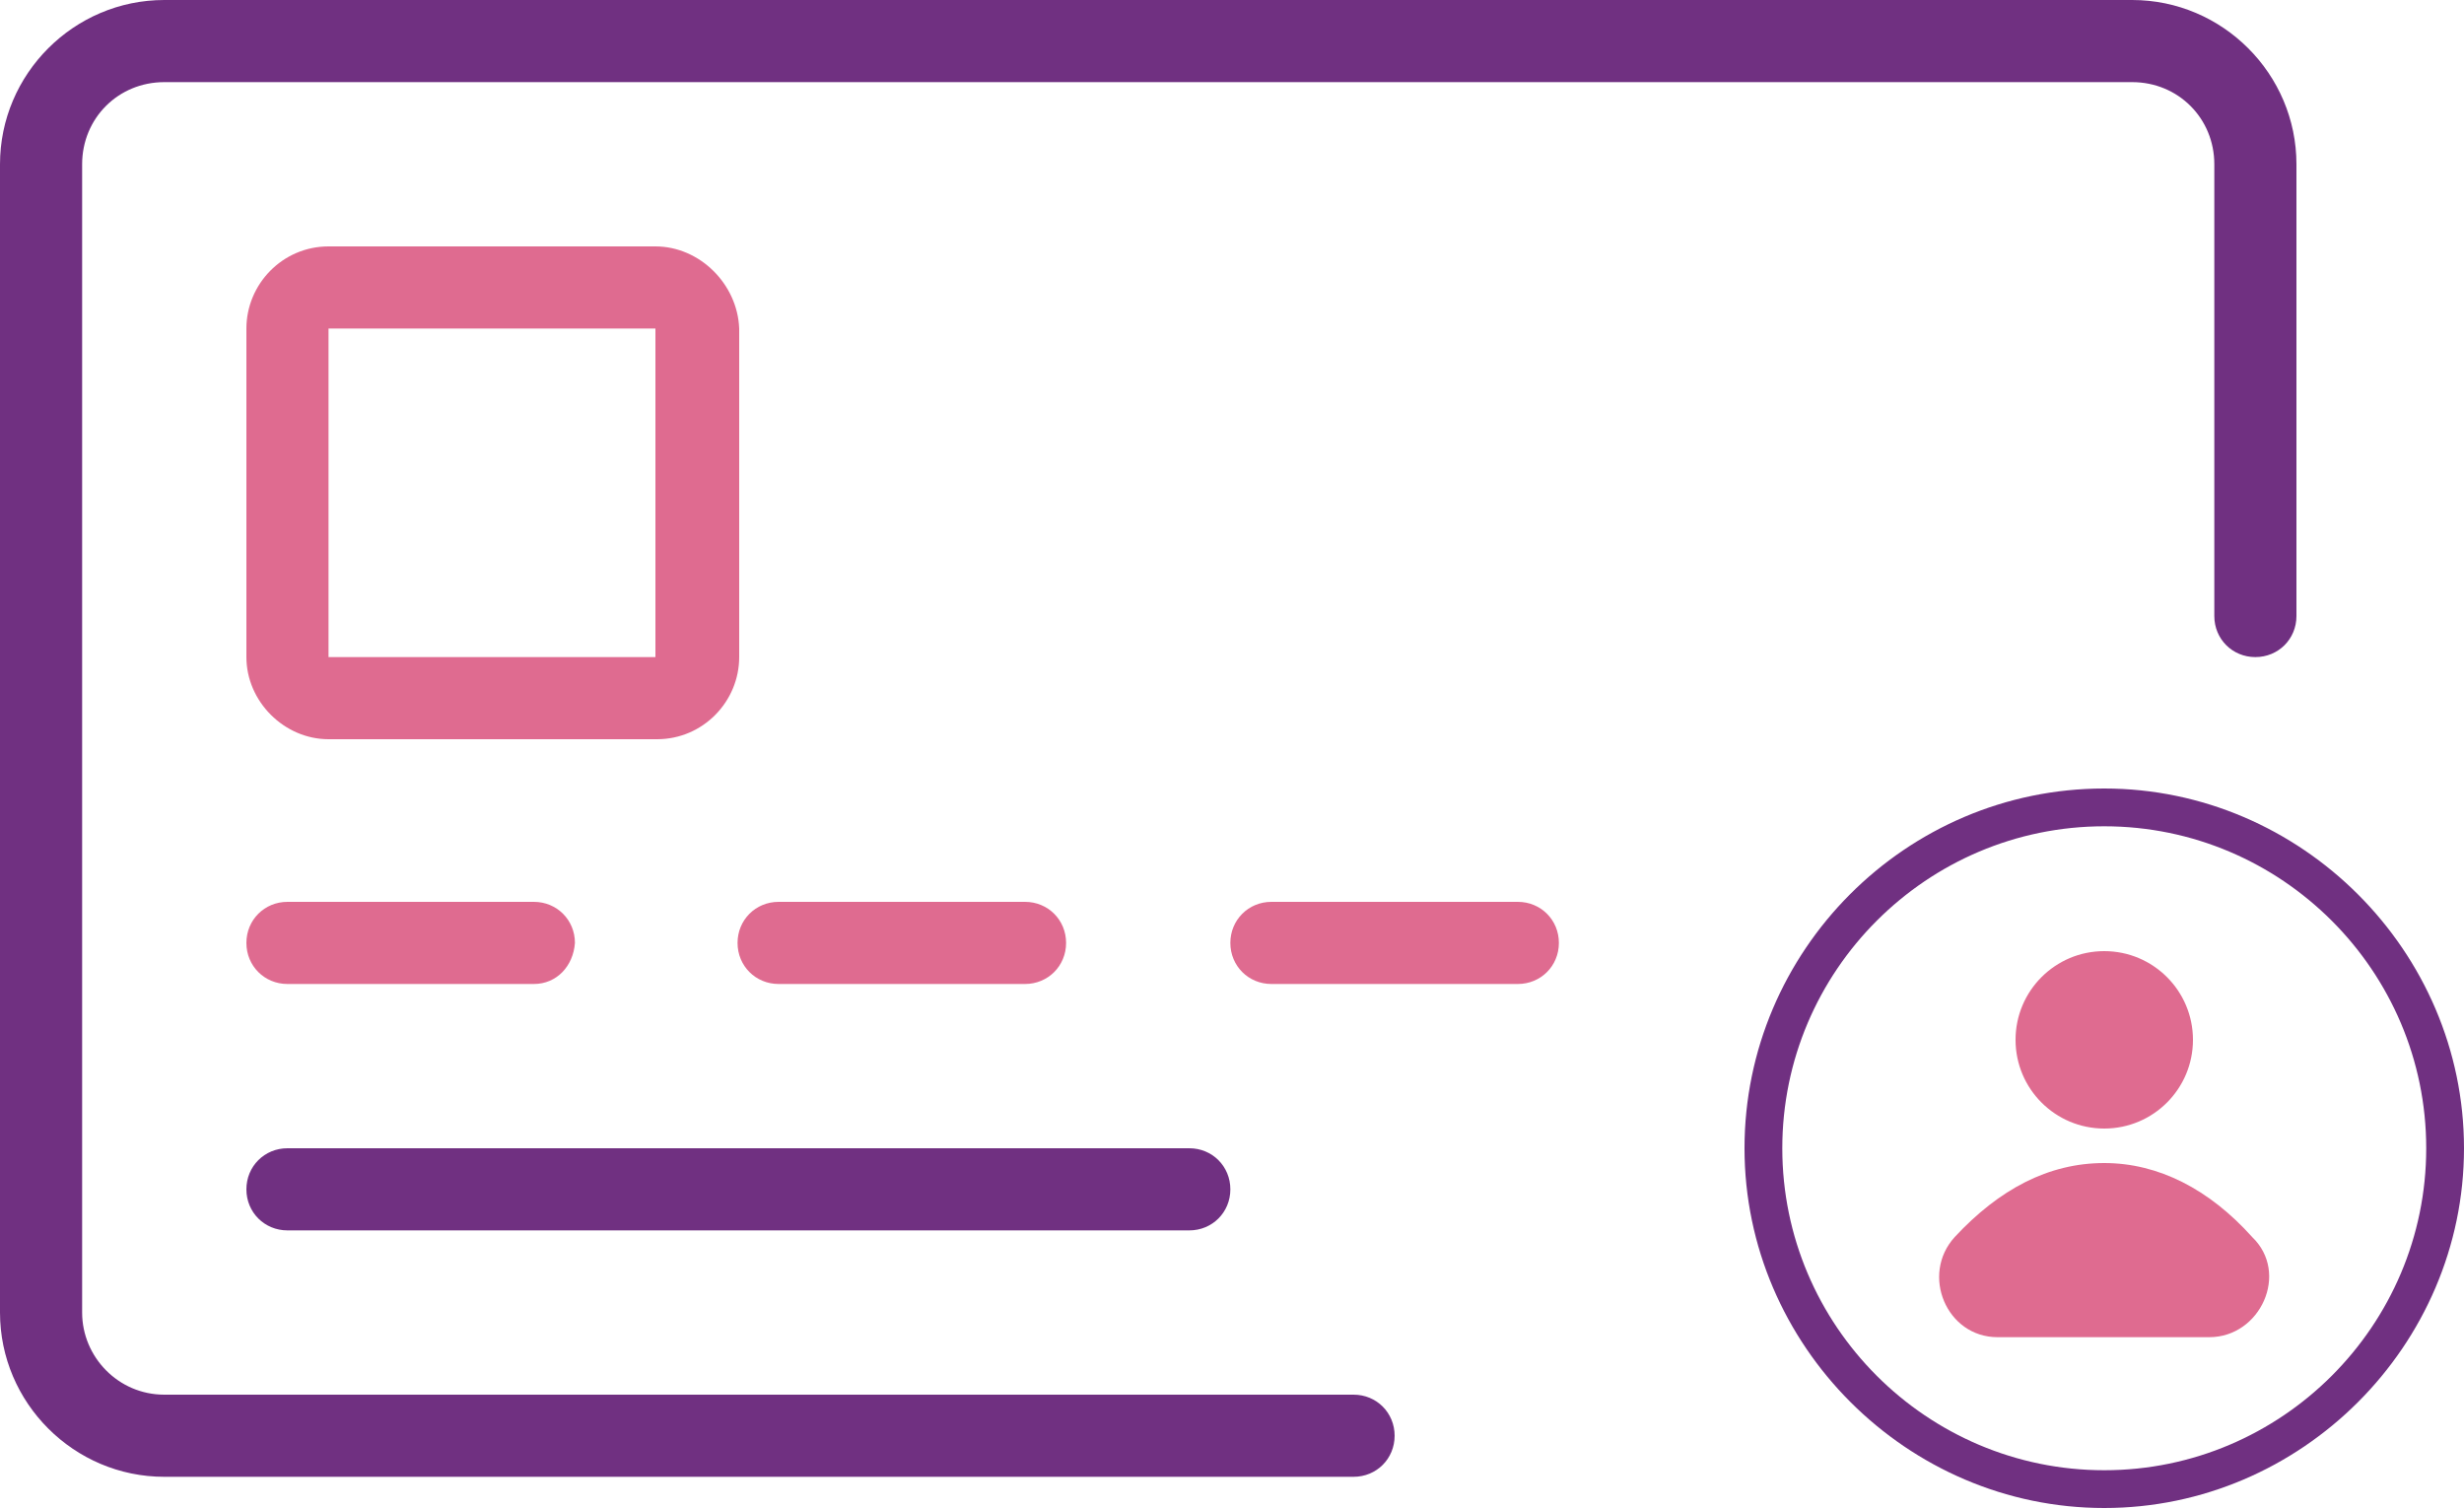
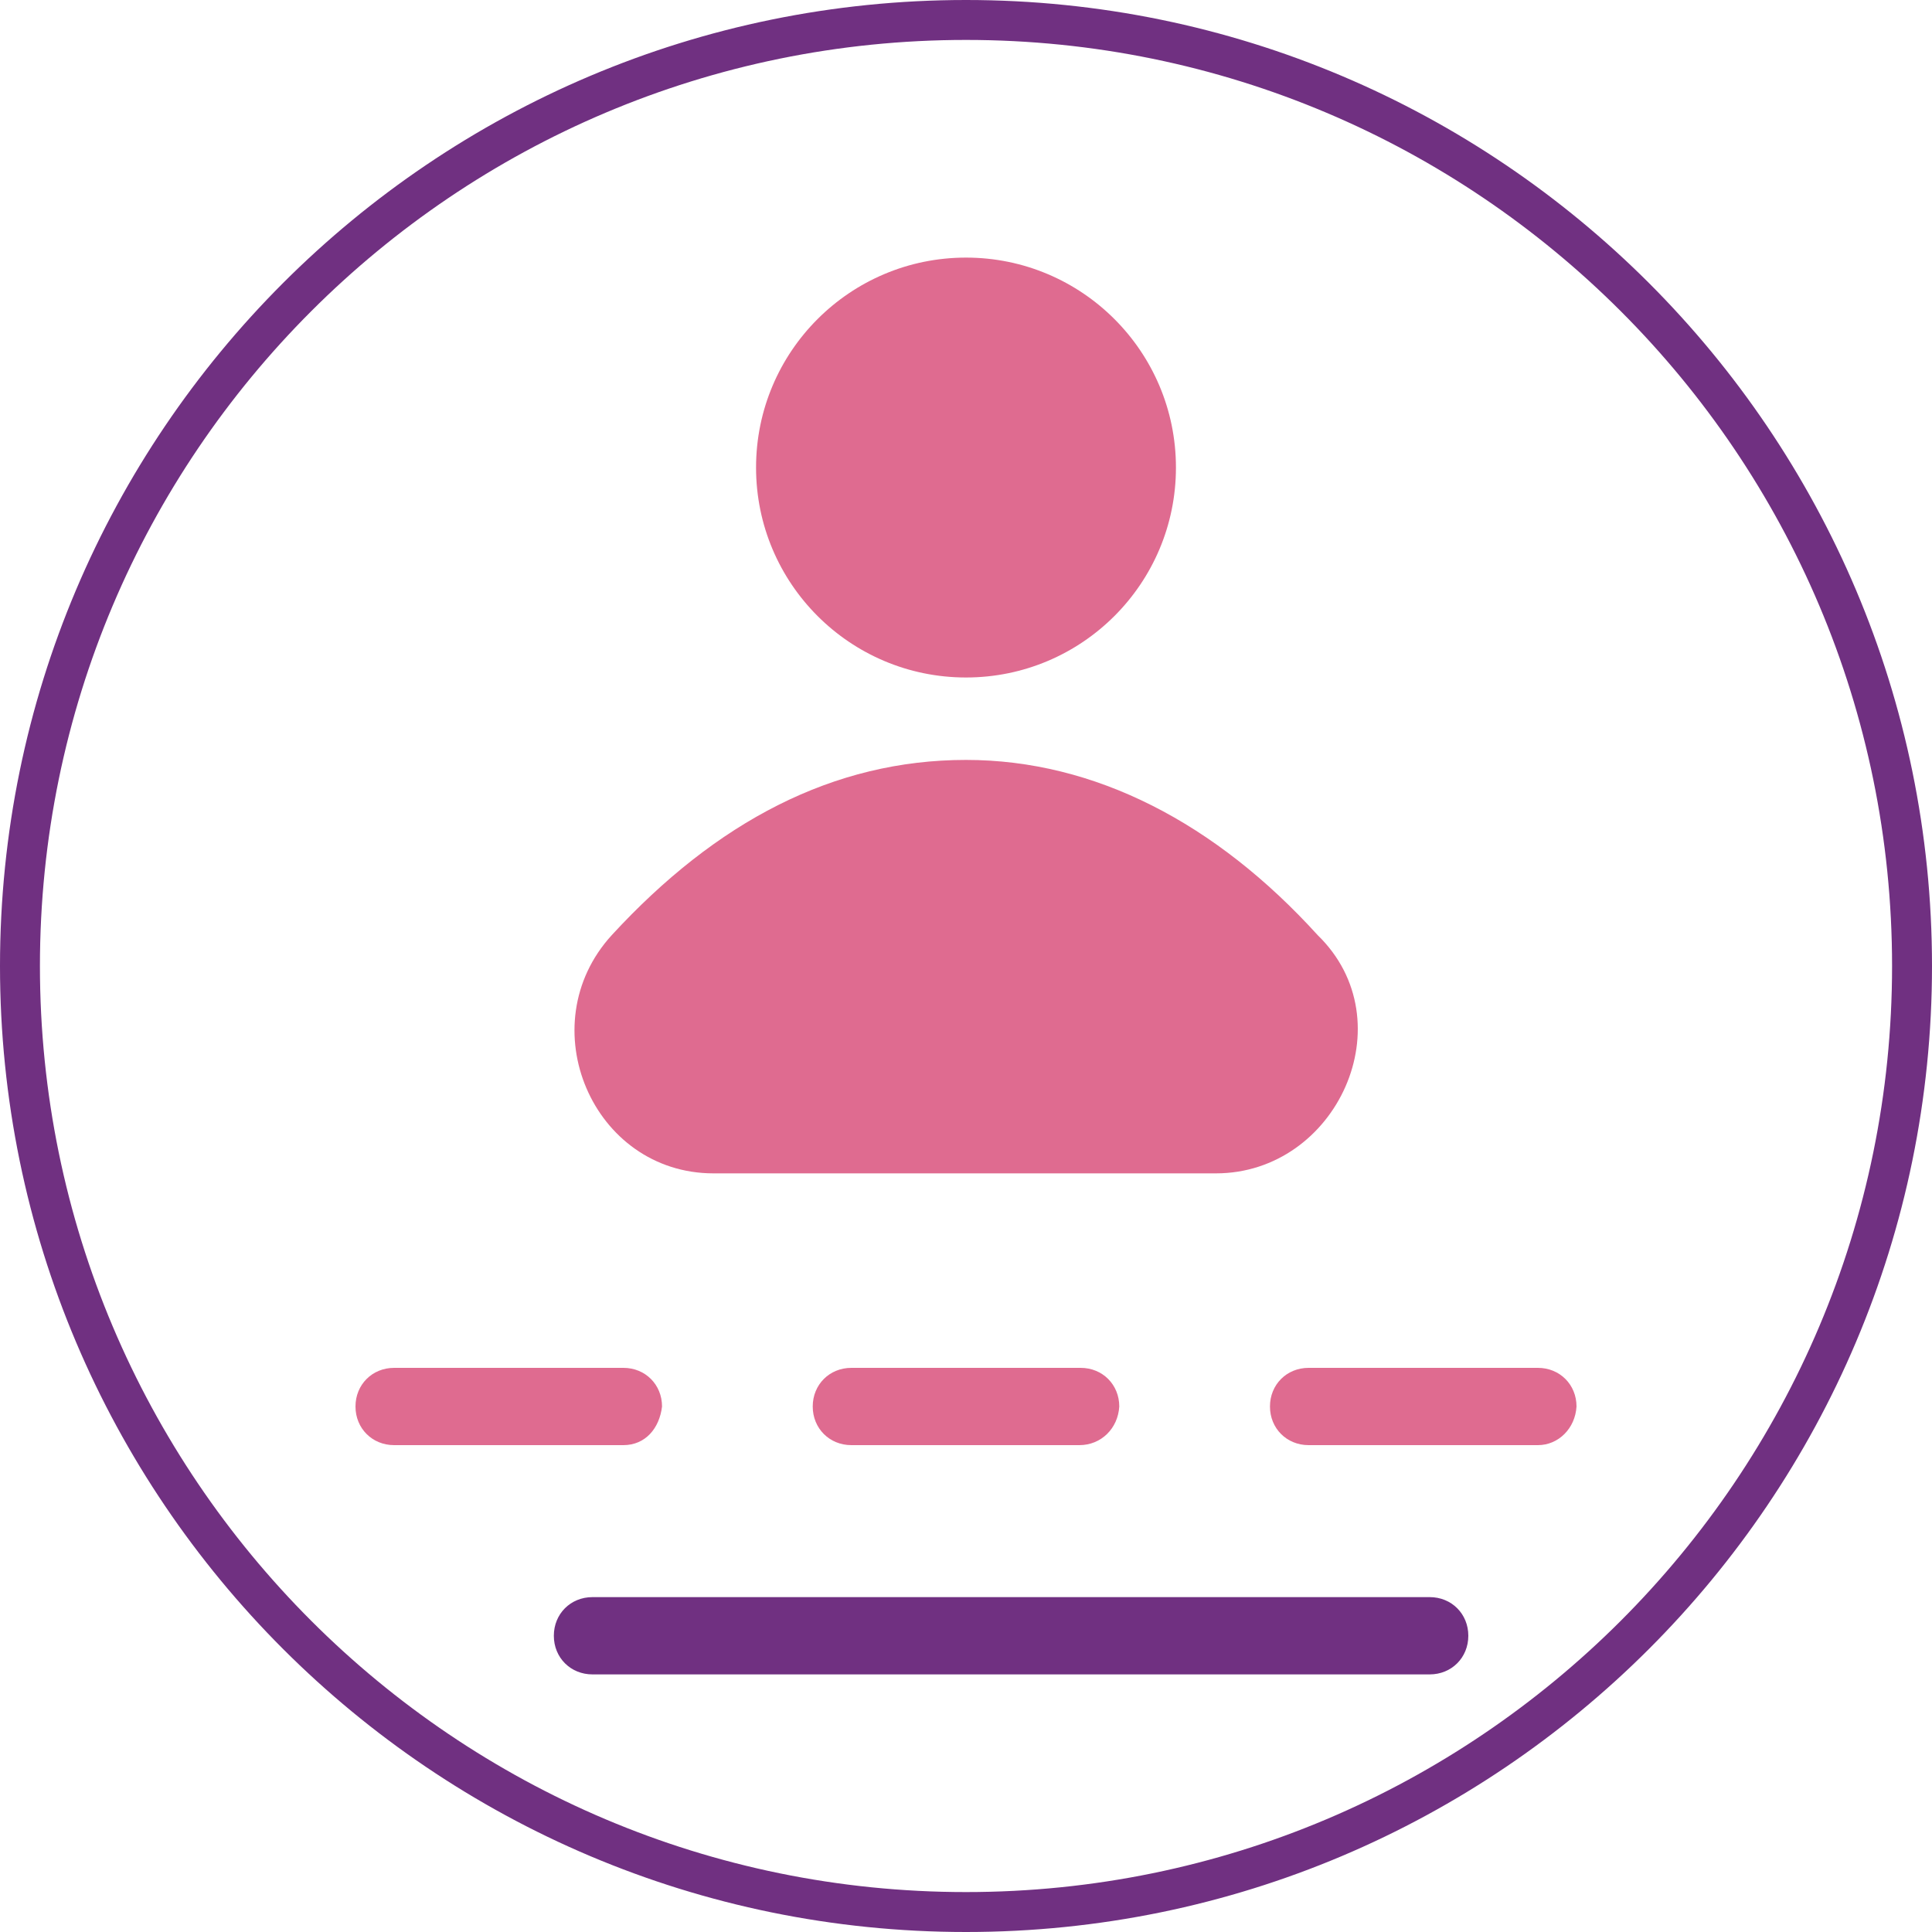
- <svg xmlns="http://www.w3.org/2000/svg" version="1.1" id="Layer_1" x="0px" y="0px" viewBox="0 0 150 91.8" style="enable-background:new 0 0 150 91.8;" xml:space="preserve">
+ <svg xmlns="http://www.w3.org/2000/svg" version="1.1" id="Layer_1" x="0px" y="0px" viewBox="0 0 150 150" style="enable-background:new 0 0 150 150;" xml:space="preserve">
  <style type="text/css">
	.st0{fill:#703081;}
	.st1{fill:#DF6B90;}
+ 	.st2{display:none;fill:#DF6B90;}
</style>
+   <g id="Layer_2">
+     <path class="st0" d="M75,0C33.6,0,0,33.6,0,75s33.6,75,75,75s75-33.6,75-75S116.4,0,75,0z M75,3.1c39.7,0,71.9,32.2,71.9,71.9   s-32.2,71.9-71.9,71.9S3.1,114.7,3.1,75S35.3,3.1,75,3.1z" />
+   </g>
  <g>
    <g>
      <g>
        <g>
          <g>
            <g>
              <g>
-                 <path class="st0" d="M129.8,0H10C4.5,0,0,4.5,0,10v69.9c0,5.5,4.5,10,10,10h72.4c1.4,0,2.5-1.1,2.5-2.5         c0-1.4-1.1-2.5-2.5-2.5H10c-2.8,0-5-2.3-5-5V10c0-2.8,2.2-5,5-5h119.8c2.8,0,5,2.2,5,5v27.5c0,1.4,1.1,2.5,2.5,2.5         s2.5-1.1,2.5-2.5V10C139.8,4.5,135.3,0,129.8,0z" />
-                 <path class="st1" d="M32.5,59.9h-15c-1.4,0-2.5-1.1-2.5-2.5l0,0c0-1.4,1.1-2.5,2.5-2.5h15c1.4,0,2.5,1.1,2.5,2.5l0,0         C34.9,58.8,33.9,59.9,32.5,59.9z" />
-                 <path class="st0" d="M72.4,74.9H17.5c-1.4,0-2.5-1.1-2.5-2.5l0,0c0-1.4,1.1-2.5,2.5-2.5h54.9c1.4,0,2.5,1.1,2.5,2.5l0,0         C74.9,73.8,73.8,74.9,72.4,74.9z" />
-                 <path class="st1" d="M62.4,59.9h-15c-1.4,0-2.5-1.1-2.5-2.5l0,0c0-1.4,1.1-2.5,2.5-2.5h15c1.4,0,2.5,1.1,2.5,2.5l0,0         C64.9,58.8,63.8,59.9,62.4,59.9z" />
-                 <path class="st1" d="M92.4,59.9h-15c-1.4,0-2.5-1.1-2.5-2.5l0,0c0-1.4,1.1-2.5,2.5-2.5h15c1.4,0,2.5,1.1,2.5,2.5l0,0         C94.9,58.8,93.8,59.9,92.4,59.9z" />
-                 <path class="st1" d="M39.9,20v20H20V20L39.9,20 M39.9,15H20c-2.8,0-5,2.3-5,5v20c0,2.7,2.3,5,5,5h20c2.8,0,5-2.3,5-5V20         C44.9,17.3,42.6,15,39.9,15L39.9,15z" />
+                 <path class="st1" d="M48.4,112.2H30.6c-1.7,0-3-1.3-3-3l0,0c0-1.7,1.3-3,3-3h17.8c1.7,0,3,1.3,3,3l0,0         C51.2,110.9,50.1,112.2,48.4,112.2z" />
+                 <path class="st0" d="M111,130H46c-1.7,0-3-1.3-3-3l0,0c0-1.7,1.3-3,3-3h65c1.7,0,3,1.3,3,3l0,0C114,128.7,112.7,130,111,130z         " />
+                 <path class="st1" d="M83.8,112.2H66.1c-1.7,0-3-1.3-3-3l0,0c0-1.7,1.3-3,3-3h17.8c1.7,0,3,1.3,3,3l0,0         C86.8,110.9,85.5,112.2,83.8,112.2z" />
+                 <path class="st1" d="M119.4,112.2h-17.8c-1.7,0-3-1.3-3-3l0,0c0-1.7,1.3-3,3-3h17.8c1.7,0,3,1.3,3,3l0,0         C122.3,110.9,121,112.2,119.4,112.2z" />
+                 <path class="st2" d="M57.2,65v23.7H33.6V65H57.2 M57.2,59H33.6c-3.3,0-5.9,2.7-5.9,5.9v23.7c0,3.2,2.7,5.9,5.9,5.9h23.7         c3.3,0,5.9-2.7,5.9-5.9V65C63.1,61.8,60.4,59,57.2,59L57.2,59z" />
              </g>
            </g>
          </g>
        </g>
      </g>
    </g>
    <g>
      <g>
-         <path class="st0" d="M128.1,48c-12.1,0-21.9,9.9-21.9,21.9s9.9,21.9,21.9,21.9S150,81.9,150,69.9S140.1,48,128.1,48z M128.1,89.5     c-10.8,0-19.6-8.8-19.6-19.6s8.8-19.6,19.6-19.6s19.6,8.8,19.6,19.6S138.9,89.5,128.1,89.5z" />
+         <circle class="st1" cx="75" cy="36.3" r="16.3" />
      </g>
      <g>
-         <circle class="st1" cx="128.1" cy="63.3" r="5.4" />
-       </g>
-       <g>
-         <path class="st1" d="M128.1,70.8c-3.4,0-6.4,1.6-9.1,4.5c-2.1,2.3-0.5,6.1,2.6,6.1h12.9c3.1,0,4.9-3.9,2.6-6.1     C134.5,72.4,131.4,70.8,128.1,70.8z" />
+         <path class="st1" d="M75,59c-10.3,0-19.4,4.8-27.5,13.6c-6.4,7-1.5,18.5,7.9,18.5h39c9.4,0,14.8-11.8,7.9-18.5     C94.4,63.9,85,59,75,59z" />
      </g>
    </g>
  </g>
</svg>
